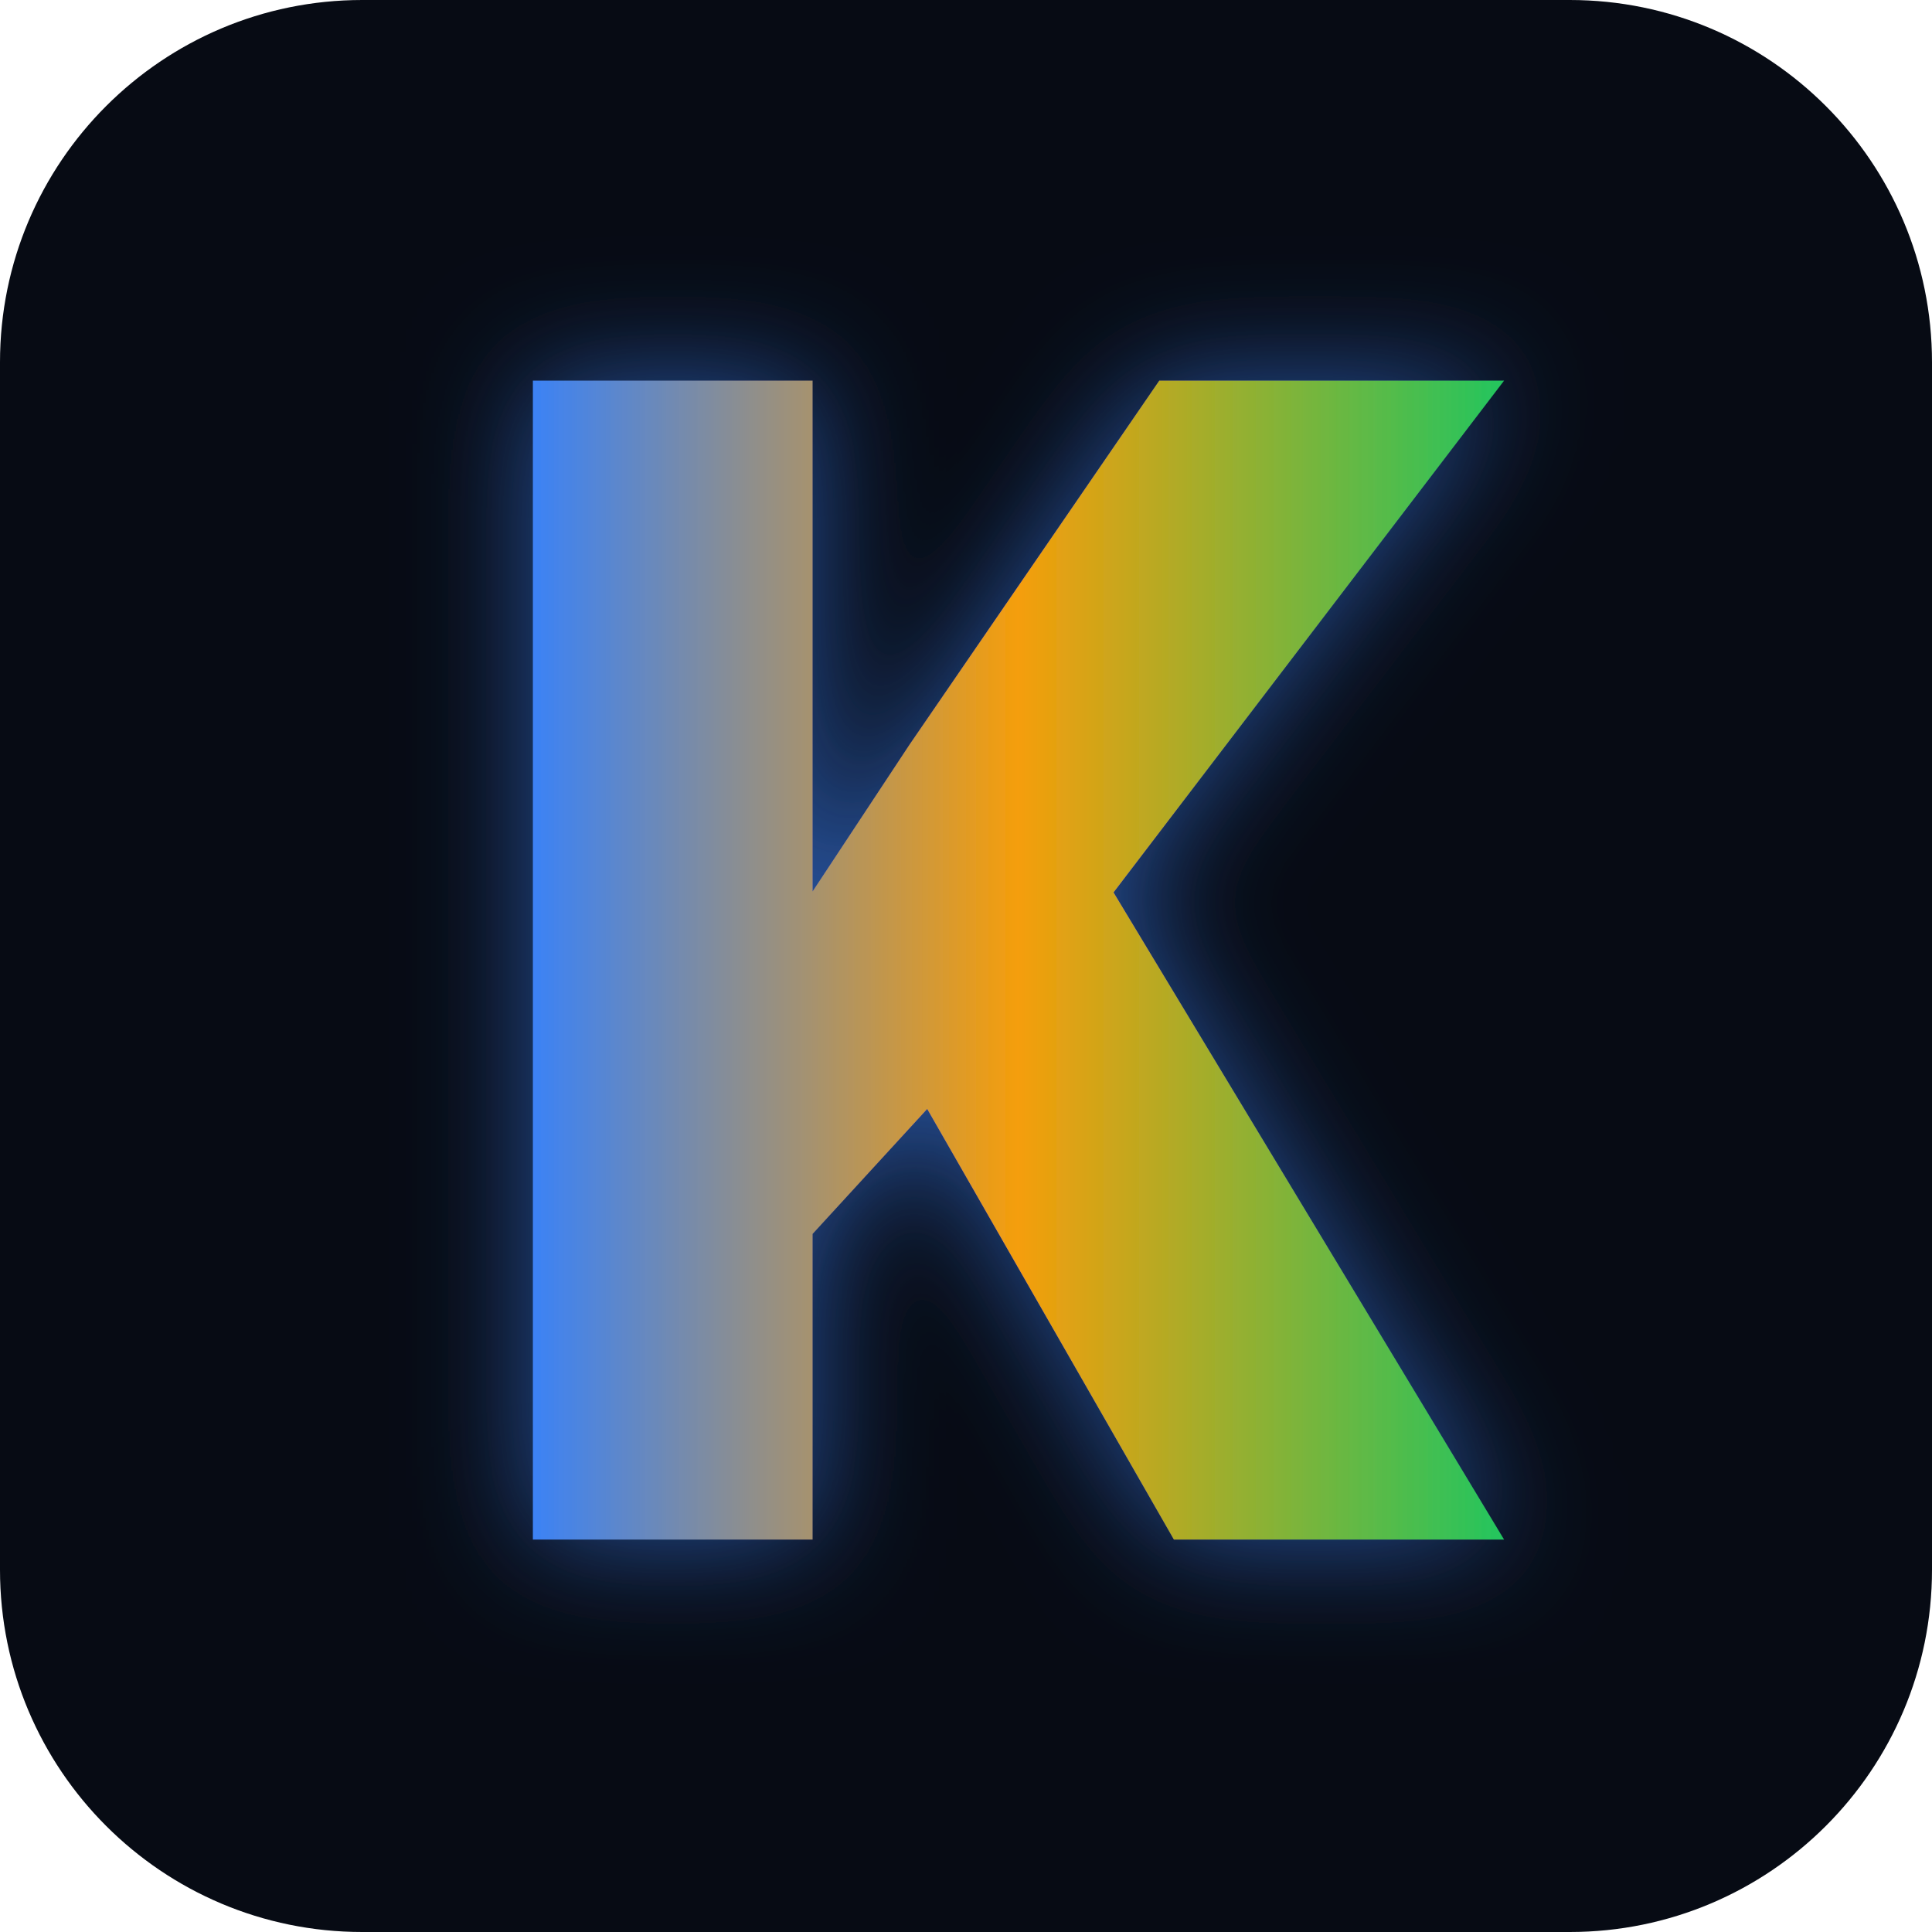
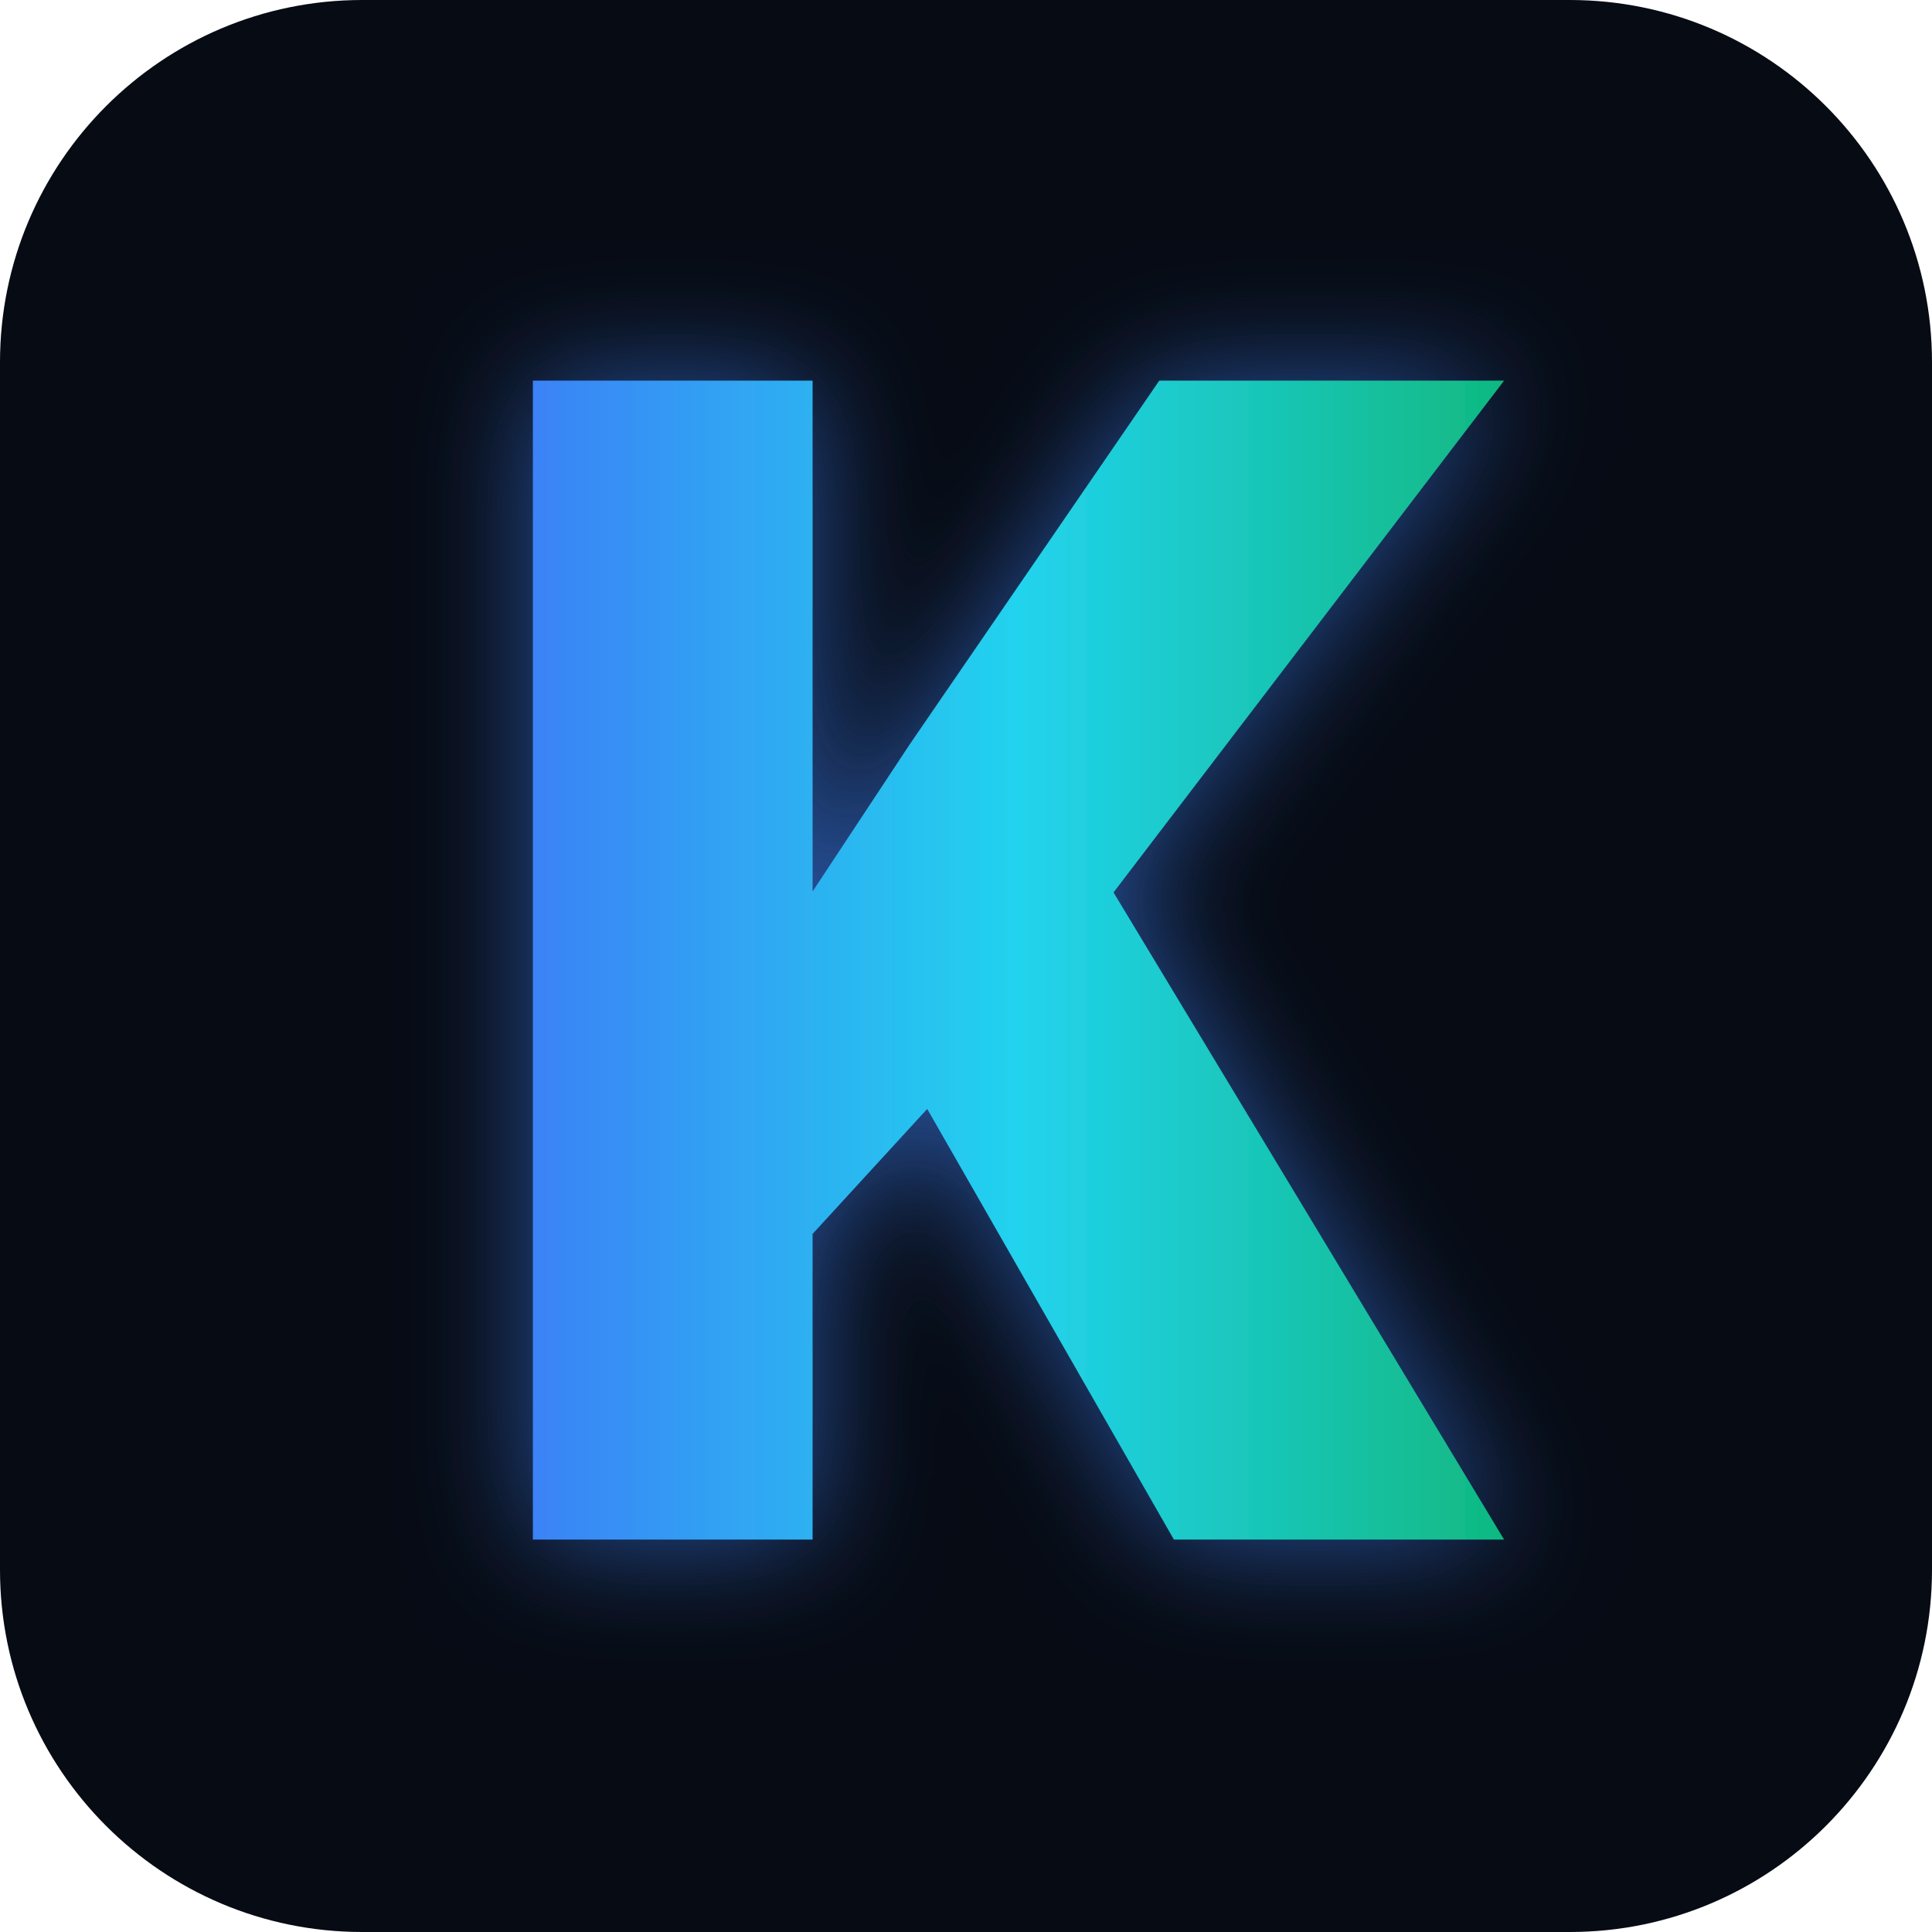
<svg xmlns="http://www.w3.org/2000/svg" viewBox="0 0 64 64">
  <defs>
    <linearGradient id="g" x1="0" x2="1">
      <stop offset="0" stop-color="#3b82f6" />
-       <stop offset=".5" stop-color="#f59e0b" />
-       <stop offset="1" stop-color="#22c55e" />
+       <stop offset=".5" stop-color="#22d3ee" />
+       <stop offset="1" stop-color="#10b981" />
    </linearGradient>
    <filter id="h" x="-30%" y="-30%" width="160%" height="160%">
      <feDropShadow dx="0" dy="0" stdDeviation="2" flood-color="#3b82f6" flood-opacity=".6" />
    </filter>
  </defs>
  <rect width="64" height="64" rx="12" fill="#070b14" />
  <text x="32" y="51" text-anchor="middle" font-family="system-ui,-apple-system,Segoe UI,Roboto,Helvetica Neue,Arial,sans-serif" font-weight="900" font-size="54" fill="url(#g)" filter="url(#h)">K</text>
</svg>
